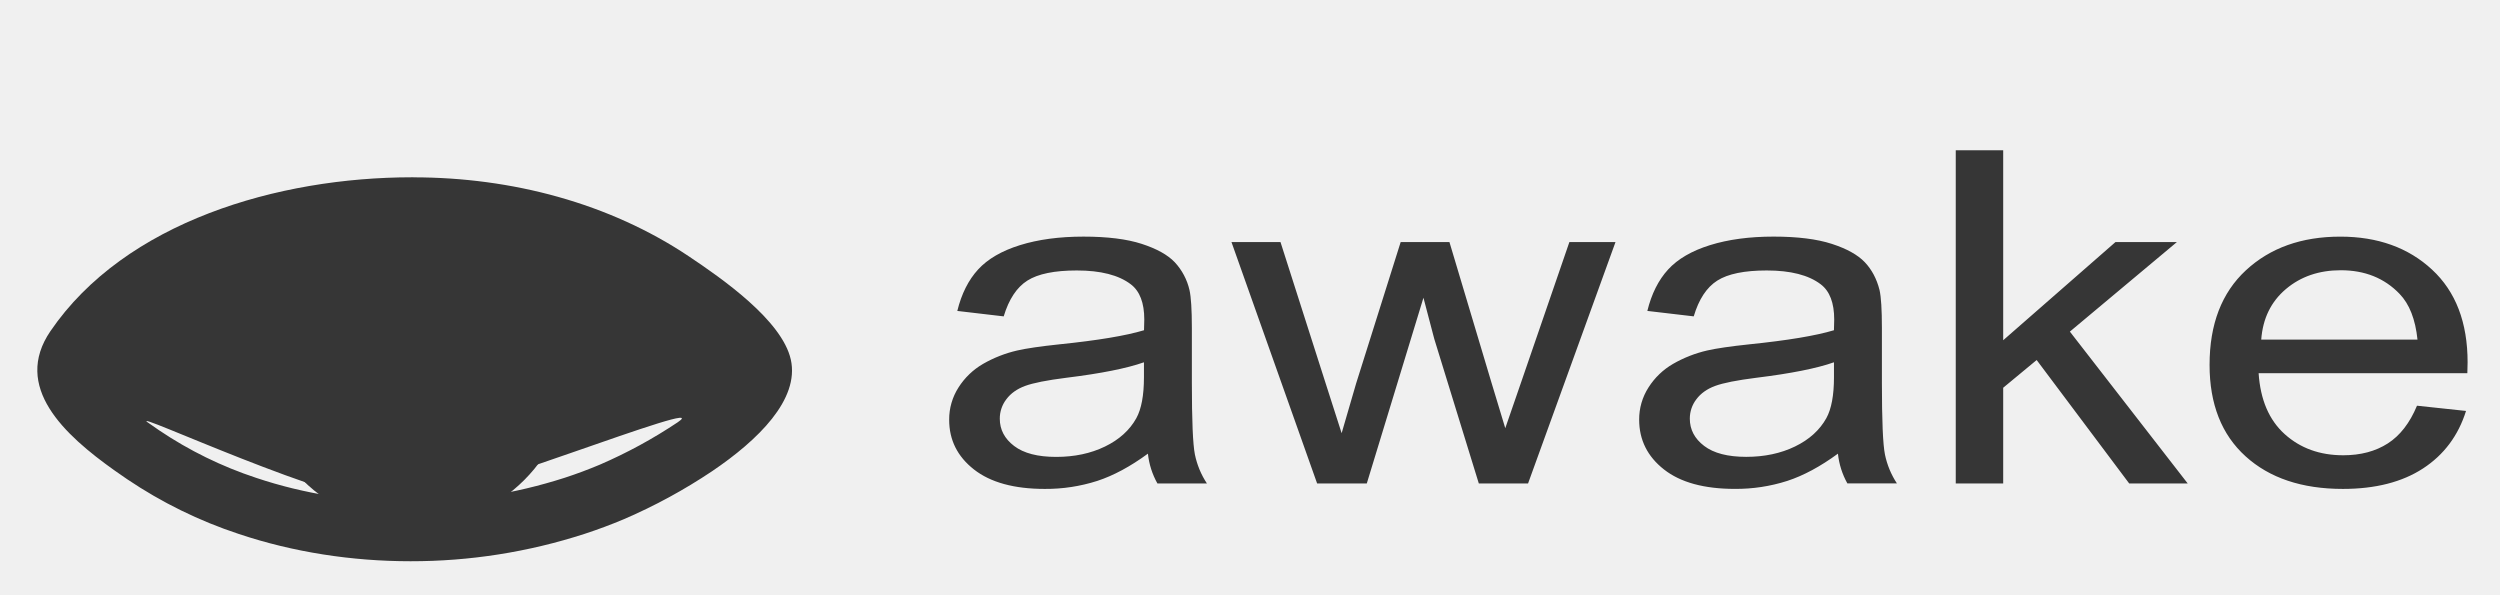
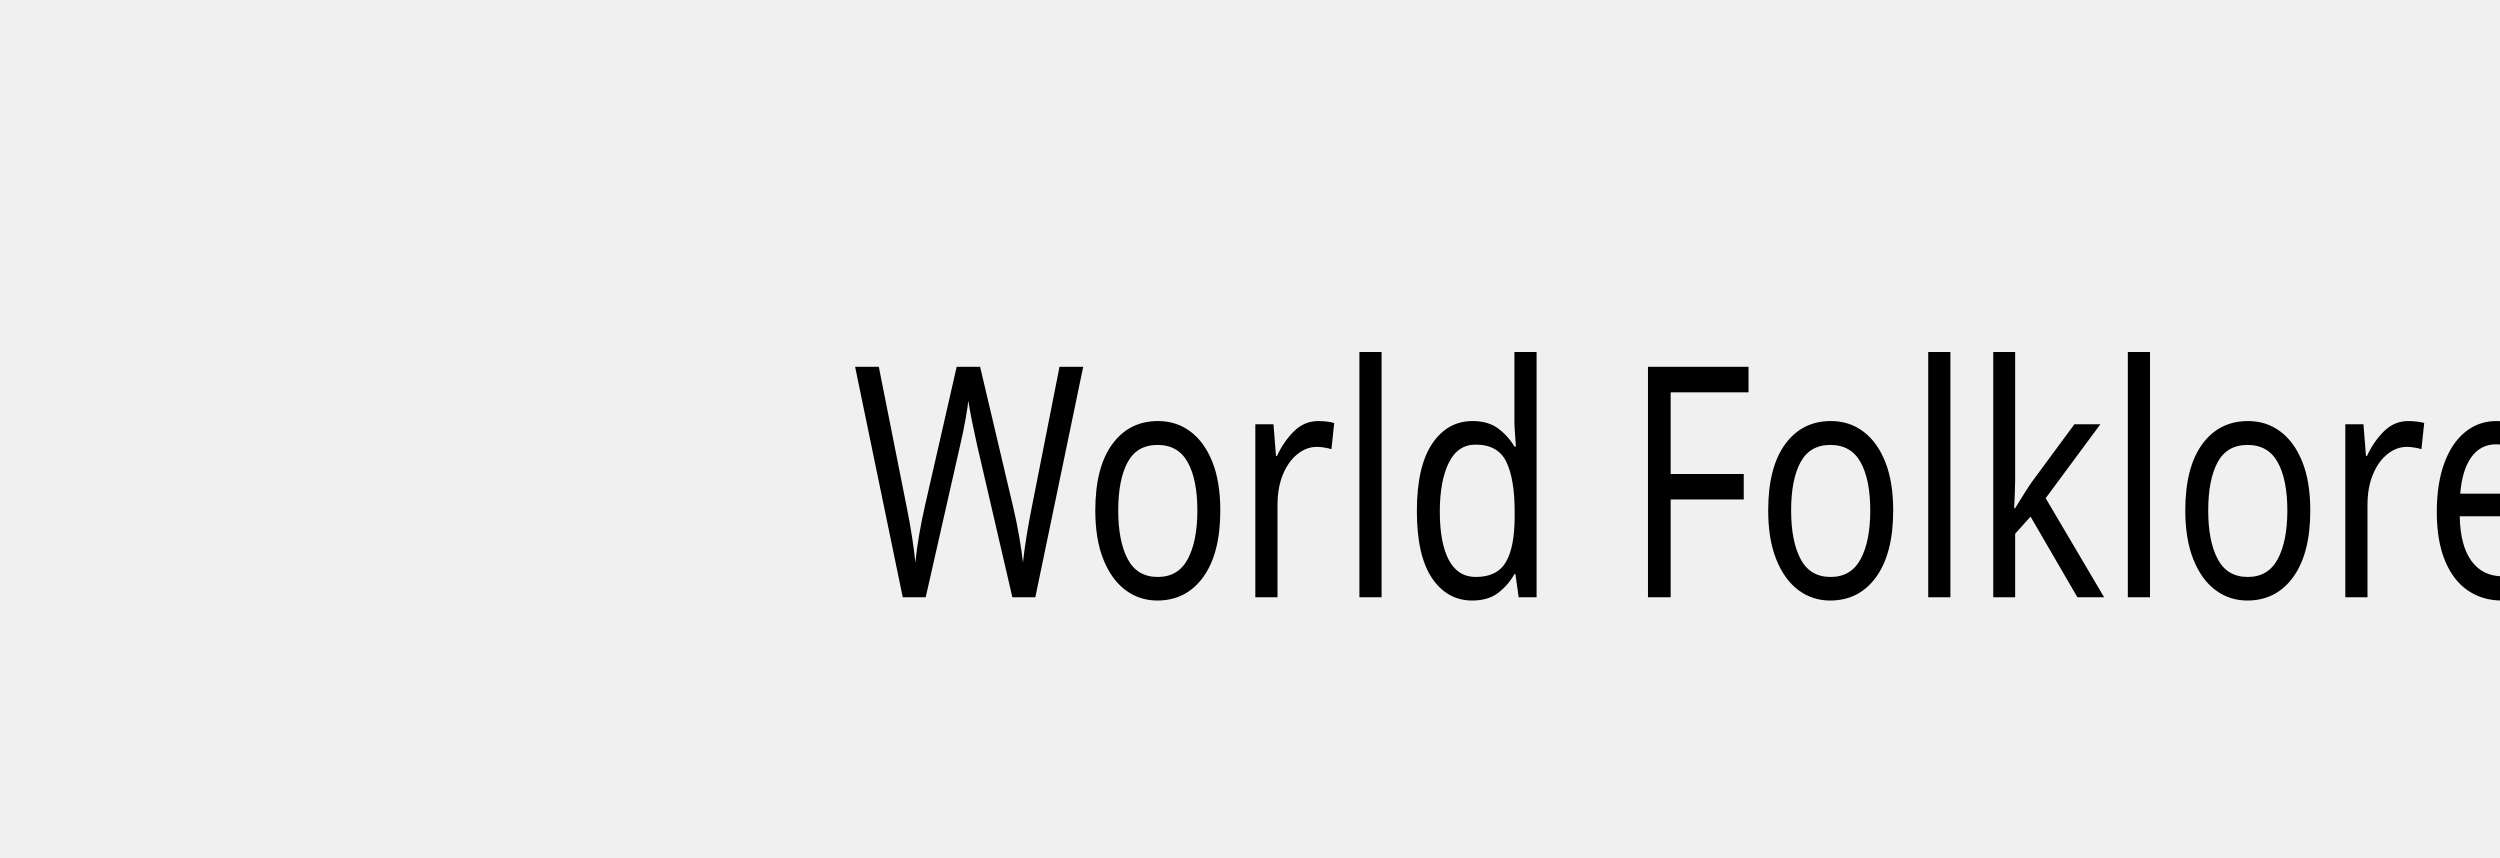
- <svg xmlns="http://www.w3.org/2000/svg" viewBox="0 0 2030 483">
-   <circle cx="328.32" cy="269.5" r="25.29" fill="#fff" />
-   <path d="M323.63 410c36.15 0 260.14-89.72 226.65-67.1a396.64 396.64 0 0 1-63.11 34.36c-9.31 3.93-18.92 7.52-28.61 10.68a411 411 0 0 1-126.22 19.78c-43.44 0-85.26-6.62-124.29-19.69a321 321 0 0 1-78.77-38.58 586.35 586.35 0 0 1-9.36-6.49c-15.84-11.23 150.9 67 202.65 67m13.06-266h-1.06c-108.74 0-233 36.16-293.6 124.9C10 314.2 52.29 353.14 93.16 382.12c3.39 2.4 6.77 4.74 10.1 7a368.89 368.89 0 0 0 90.55 44.43c44.41 14.87 92 22.18 139.53 22.18a456.21 456.21 0 0 0 141.15-22.17q16.49-5.38 32.33-12.07a445 445 0 0 0 71.33-38.82c37.52-25.34 71.17-58.4 64-90.66C635 260 586 226 559.48 208.24 494.84 164.93 415.47 144 335.63 144z" fill="#363636" />
-   <circle cx="349.99" cy="300" r="47.47" fill="#363636" />
-   <circle cx="335.71" cy="299.87" r="110.44" fill="none" stroke="#363636" stroke-miterlimit="10" stroke-width="33.535" />
-   <path d="M932.1 368.37q-21.4 15.69-41.19 22.15a136.37 136.37 0 0 1-42.49 6.48q-37.42 0-57.57-15.8t-20.12-40.33a47.9 47.9 0 0 1 7.6-26.29 57.89 57.89 0 0 1 19.91-19.1A101.15 101.15 0 0 1 826 284.59q11.34-2.58 34.24-5 46.66-4.78 68.7-11.44c.14-4.55.22-7.44.22-8.67q0-20.3-10.92-28.61-14.76-11.25-43.87-11.25-27.18 0-40.13 8.21T815 256.9l-37.67-4.42q5.13-20.86 16.91-33.68t34-19.75q22.25-6.92 51.57-6.92 29.11 0 47.3 5.9t26.75 14.86a49.29 49.29 0 0 1 12 22.61q1.92 8.49 1.93 30.63v44.29q0 46.33 2.46 58.6a67.46 67.46 0 0 0 9.75 23.53h-40.19a63.21 63.21 0 0 1-7.71-24.18zm-3.21-74.19q-21 7.4-62.92 12.55-23.75 3-33.6 6.65t-15.19 10.79a25.61 25.61 0 0 0-5.35 15.83q0 13.29 11.66 22.15t34.14 8.85q22.25 0 39.59-8.4t25.47-23q6.19-11.25 6.2-33.22zM1069.5 392.55l-69.55-196h39.81l36.16 113.13 13.49 42.07q.85-3.13 11.77-40.41l36.17-114.79h39.59l34 113.68 11.34 37.46 13.06-37.83 39-113.31h37.45l-71 196h-40l-36.17-117.38-8.78-33.4-46 150.78zM1492.4 368.37q-21.4 15.69-41.2 22.15a136.3 136.3 0 0 1-42.48 6.46q-37.46 0-57.57-15.78T1331 340.87a47.82 47.82 0 0 1 7.6-26.29 57.86 57.86 0 0 1 19.9-19.1 101.35 101.35 0 0 1 27.72-10.89q11.34-2.58 34.24-5 46.66-4.78 68.7-11.44c.14-4.55.22-7.44.22-8.67q0-20.3-10.92-28.61-14.76-11.25-43.87-11.25-27.18 0-40.13 8.21t-19.15 29.06l-37.67-4.42q5.13-20.86 16.91-33.68t34-19.75q22.26-6.92 51.58-6.92 29.1 0 47.3 5.9t26.75 14.86q8.57 9 12 22.61 1.92 8.49 1.92 30.63v44.29q0 46.33 2.47 58.6a67.46 67.46 0 0 0 9.73 23.53h-40.23a63 63 0 0 1-7.67-24.17zm-3.21-74.19q-21 7.4-62.92 12.55-23.76 3-33.6 6.65t-15.19 10.79a25.61 25.61 0 0 0-5.35 15.78q0 13.29 11.66 22.15t34.13 8.86q22.26 0 39.6-8.4t25.47-23q6.19-11.25 6.2-33.22zM1588.07 392.55V122h38.52v154.28l91.17-79.72h49.87l-86.89 72.71 95.67 123.28h-47.52l-75.12-100.21-27.18 22.51v77.7zM1962.6 329.43l39.81 4.25q-9.42 30.07-34.89 46.69T1902.46 397q-49.86 0-79.08-26.49t-29.21-74.28q0-49.45 29.53-76.77t76.62-27.31q45.59 0 74.48 26.76t28.89 75.29c0 2-.07 4.93-.21 8.86H1834q2.13 32.29 21.18 49.46t47.52 17.16q21.18 0 36.16-9.59t23.74-30.66zm-126.48-53.7H1963q-2.57-24.74-14.55-37.1-18.42-19.19-47.73-19.19-26.54 0-44.62 15.32t-19.98 40.97z" fill="#363636" />
+ <svg xmlns="http://www.w3.org/2000/svg" xmlns:xlink="http://www.w3.org/1999/xlink" id="svg16" version="1.1" viewBox="0 0 444.5 152.4" height="576" width="1680">
+   <defs id="defs10">
+     <clipPath id="clipPath134" clipPathUnits="userSpaceOnUse">
+       <use height="100%" width="100%" id="use136" xlink:href="#g130" y="0" x="0" />
+     </clipPath>
+   </defs>
+   <g transform="translate(0,-144.6)" id="layer1">
+     <g style="fill:#000000;stroke:none" transform="matrix(0.03058667,0,0,-0.0290378,13.24685,247.8878)" id="g146">
+       <g transform="matrix(1.880538,0,0,1.880538,532.4056,-3387.517)" clip-path="url(#clipPath134)" id="g132">
+         <g id="g130">
+           <path id="path28" d="m 788.408,3481.135 c -21,-9 -48,-53 -38,-62 3,-3 12,8 21,24 8,16 23,33 33,36 14,6 13,2 -5,-17 -13,-13 -25,-42 -28,-63 -5,-39 -5,-39 10,-14 8,14 15,33 16,42 0,33 72,52 98,26 17,-17 14,-77 -7,-123 -22,-49 -38,-63 -71,-61 -21,2 -28,12 -47,67 -21,59 -22,61 -23,28 0,-45 36,-100 74,-114 25,-9 31,-6 61,26 41,45 63,126 45,168 -18,44 -84,62 -139,37 z" />
+           <path id="path30" d="m 142.408,3358.135 c -104,-14 -231,-71 -285,-128 -19,-21 -30,-36 -25,-33 6,2 30,14 55,25 25,12 84,27 131,34 213,31 381,-61 469,-256 46,-102 46,-107 -5,-144 -25,-18 -45,-36 -45,-39 0,-4 -18,-28 -40,-52 -22,-25 -47,-57 -56,-73 -14,-26 -55,-147 -49,-147 1,0 34,12 71,26 38,14 96,32 129,39 33,7 48,14 34,14 -37,1 -140,-18 -166,-31 -32,-16 -41,-2 -20,33 9,17 17,37 17,45 0,8 5,14 10,14 6,0 10,5 10,11 0,17 114,143 155,170 34,23 47,43 23,34 -9,-3 -13,5 -14,23 -1,43 -59,152 -112,212 -57,66 -149,126 -205,135 -23,4 -48,12 -55,18 -7,6 -39,7 -79,4 -86,-8 -72,10 18,23 62,9 139,4 139,-9 0,-3 17,-7 37,-8 34,-2 55,-9 105,-34 10,-5 26,-9 36,-9 10,0 45,-13 78,-29 197,-97 378,-111 529,-41 82,38 144,61 179,67 23,3 43,10 46,14 11,16 168,22 230,9 66,-14 80,-30 24,-30 -25,0 -33,3 -28,13 6,9 4,9 -8,-1 -11,-9 -18,-10 -23,-2 -4,7 -12,7 -25,0 -10,-5 -32,-10 -49,-10 -37,0 -121,-32 -163,-63 -49,-34 -73,-62 -119,-139 -38,-62 -45,-69 -68,-65 -129,25 -165,28 -233,23 -86,-6 -161,-27 -198,-56 l -25,-20 50,15 c 164,50 312,50 435,1 11,-4 23,12 44,60 60,135 165,210 308,221 89,7 157,-10 241,-61 31,-19 57,-32 57,-30 0,3 -14,25 -30,49 -54,79 -134,125 -251,145 -91,16 -190,0 -354,-57 -71,-24 -150,-51 -175,-59 l -45,-14 50,6 c 28,3 102,23 167,45 159,53 231,69 313,67 l 70,-1 -91,-8 c -89,-8 -174,-32 -384,-108 -144,-52 -218,-43 -467,53 -169,65 -205,75 -313,86 l -85,9 95,-4 c 100,-4 145,-16 322,-83 99,-38 252,-71 266,-58 3,3 -3,6 -13,6 -11,0 -112,31 -225,70 -233,79 -318,96 -415,83 z m 1352,-59 c -3,-3 -12,-4 -19,-1 -8,3 -5,6 6,6 11,1 17,-2 13,-5 z m 88,-73 c -6,-5 -25,10 -25,20 0,5 6,4 14,-3 8,-7 12,-15 11,-17 z" />
+           <path id="path32" d="m 1537.408,3345.135 c 8,-5 21,-10 28,-10 47,0 242,-131 242,-162 0,-6 -7,-5 -17,3 -16,13 -17,12 -5,-3 8,-10 19,-16 25,-15 17,3 75,-100 86,-155 41,-188 -46,-368 -205,-427 -82,-31 -223,-40 -509,-32 l -260,8 -110,-36 c -60,-19 -103,-36 -95,-38 8,-1 105,-4 215,-6 193,-5 375,-27 375,-47 0,-16 -92,-52 -148,-59 -102,-11 -116,-1 -92,66 l 10,28 -18,-24 c -14,-17 -18,-38 -17,-81 1,-53 5,-61 40,-94 34,-32 42,-36 74,-30 20,4 44,11 53,16 30,15 63,-11 65,-52 6,-82 4,-99 -12,-123 -9,-15 -15,-32 -12,-39 2,-7 1,-22 -3,-33 -16,-45 -21,-77 -10,-70 5,3 10,14 10,24 0,9 24,54 54,99 30,45 63,110 75,144 22,70 37,158 24,145 -4,-5 -9,-13 -9,-18 -1,-5 -2,-10 -4,-11 -1,-2 -4,-16 -6,-33 -4,-28 -14,-57 -35,-97 -5,-10 -9,-25 -9,-33 0,-8 -4,-15 -8,-15 -5,0 -19,-26 -32,-57 -13,-31 -26,-51 -28,-43 -3,7 3,28 13,46 13,25 16,42 9,71 -4,21 -8,51 -8,67 -1,18 -9,33 -21,40 -11,6 -23,15 -26,20 -4,4 -17,2 -30,-5 -45,-24 -84,-20 -114,11 -31,32 -28,66 5,57 29,-7 155,19 186,39 15,10 41,17 58,16 28,-1 29,0 9,8 -13,5 -23,14 -23,19 0,5 -18,16 -41,25 -41,17 -68,22 -149,30 -152,16 -223,26 -228,31 -4,3 11,5 33,5 22,-1 72,2 110,7 39,4 115,6 170,3 171,-10 355,-3 421,14 172,45 268,162 282,342 6,76 9,84 19,63 31,-66 48,-176 47,-314 0,-131 -2,-146 -31,-227 -17,-48 -52,-126 -78,-175 -25,-48 -39,-79 -30,-68 29,36 124,238 140,300 38,145 28,327 -26,490 -50,149 -130,263 -229,328 -62,40 -11,24 61,-19 88,-53 171,-149 223,-257 62,-129 80,-207 80,-352 0,-104 -3,-132 -27,-206 -15,-47 -34,-94 -42,-105 -8,-10 -15,-24 -15,-31 0,-31 -115,-178 -214,-276 -102,-101 -174,-160 -136,-111 8,10 -8,-1 -36,-26 -28,-25 -106,-85 -173,-134 -141,-102 -361,-284 -361,-298 0,-5 -4,-6 -10,-3 -5,3 -10,1 -10,-4 0,-17 -80,-95 -88,-86 -4,4 -1,10 6,12 6,3 12,10 12,16 0,29 97,142 282,328 203,205 279,321 294,452 5,45 3,63 -16,100 -26,51 -74,102 -105,109 -19,5 -21,0 -23,-61 -3,-82 -20,-167 -35,-183 -7,-7 -13,-21 -13,-30 -3,-29 -96,-160 -127,-177 -17,-9 -37,-24 -46,-33 -8,-10 -19,-18 -24,-18 -14,0 -36,-27 -29,-35 4,-5 2,-5 -4,-2 -7,4 -32,-2 -57,-13 -25,-11 -56,-21 -70,-22 -14,-1 -23,-6 -21,-10 3,-5 17,-5 32,-2 l 27,7 -27,-26 c -16,-14 -28,-36 -28,-49 0,-34 -11,-68 -21,-68 -5,0 -9,20 -9,44 0,31 -5,46 -16,50 -23,9 -29,8 -50,-12 -17,-15 -19,-33 -21,-141 -1,-69 -6,-128 -12,-134 -7,-7 -12,-2 -15,14 -36,162 -60,252 -72,264 -16,15 -66,31 -124,39 -49,6 -81,17 -75,26 2,4 -7,12 -21,19 -20,9 -24,9 -19,-1 4,-7 -2,-4 -12,8 -10,11 -34,32 -53,46 -128,93 -193,196 -236,373 l -7,30 -7,-25 c -3,-14 -2,-28 3,-31 5,-4 6,-17 2,-30 -5,-19 -4,-21 5,-9 9,12 10,9 5,-13 -4,-21 -3,-27 6,-21 9,5 10,2 6,-10 -9,-22 39,-116 93,-185 80,-101 262,-210 328,-195 19,4 23,3 13,-4 -10,-7 0,-12 37,-17 l 50,-7 21,-77 c 33,-122 43,-189 45,-288 0,-51 4,-89 8,-85 25,25 68,282 68,405 0,44 3,57 15,57 13,0 15,-22 16,-132 l 1,-133 29,85 c 16,47 37,112 45,145 l 16,60 72,34 c 51,25 92,55 146,110 116,117 179,257 180,401 v 55 l 44,-46 c 94,-98 84,-206 -35,-381 -24,-35 -122,-144 -219,-243 -173,-177 -217,-230 -272,-330 -33,-59 -37,-53 -7,8 43,85 116,176 269,332 160,164 199,210 239,280 l 23,40 -28,-35 c -15,-19 -109,-118 -209,-220 -100,-102 -202,-215 -228,-252 -81,-113 -125,-227 -141,-358 l -6,-45 30,62 c 39,85 99,160 216,273 116,111 258,226 440,356 317,227 461,408 525,664 28,110 23,287 -11,395 -55,173 -173,331 -297,398 -66,35 -300,97 -253,67 z m -593,-806 c -3,-3 -12,-4 -19,-1 -8,3 -5,6 6,6 11,1 17,-2 13,-5 z m 163,-724 c -8,-5 -19,-10 -25,-10 -5,0 -3,5 5,10 8,5 20,10 25,10 6,0 3,-5 -5,-10 z" />
+           <path id="path34" d="m 825.408,3198.135 c 7,-3 16,-2 19,1 4,3 -2,6 -13,5 -11,0 -14,-3 -6,-6 z" />
+           <path id="path36" d="m -16.592,3179.135 c -32,-8 -85,-28 -117,-45 -190,-102 -309,-377 -270,-628 32,-203 118,-360 295,-536 129,-128 210,-186 408,-291 222,-119 306,-172 383,-245 70,-67 121,-143 136,-203 6,-29 7,-28 8,13 2,90 -51,232 -123,330 -41,55 -146,160 -146,145 0,-5 36,-52 80,-104 74,-87 140,-198 155,-260 5,-23 4,-23 -11,4 -46,82 -234,221 -434,321 -63,31 -200,131 -200,146 0,5 -6,9 -13,9 -15,0 -171,152 -224,218 -21,26 -46,54 -55,63 -10,9 -18,21 -18,28 0,6 -3,11 -8,11 -4,0 -13,15 -21,33 -8,17 -18,34 -21,37 -13,9 -70,116 -70,130 0,7 -7,21 -15,30 -17,19 -43,149 -46,230 -1,30 -7,61 -12,68 -24,31 18,219 60,268 12,15 23,31 23,36 0,13 99,108 124,119 12,5 36,18 55,30 18,11 35,18 38,16 2,-3 -20,-29 -50,-59 -86,-86 -157,-252 -157,-367 0,-41 26,-140 41,-156 6,-5 3,10 -6,34 -65,184 63,474 247,561 68,32 57,37 -36,14 z m -332,-704 c 24,-92 105,-254 171,-341 73,-97 227,-253 338,-341 48,-38 87,-72 87,-74 0,-6 -109,65 -187,122 -215,159 -358,346 -425,559 -23,71 -34,246 -22,331 8,57 9,54 15,-66 3,-69 14,-154 23,-190 z" />
+           <path id="path38" d="m 1843.408,3082.135 c 3,-10 9,-15 12,-12 3,3 0,11 -7,18 -10,9 -11,8 -5,-6 z" />
+           <path id="path40" d="m 1868.408,3009.135 c 0,-11 3,-14 6,-6 3,7 2,16 -1,19 -3,4 -6,-2 -5,-13 z" />
+           <path id="path42" d="m 1880.408,2935.135 c 0,-30 2,-43 4,-27 2,15 2,39 0,55 -2,15 -4,2 -4,-28 z" />
+           <path id="path44" d="m 1642.408,2921.135 c -13,-13 -25,-22 -28,-20 -8,9 10,-93 22,-116 l 12,-25 -20,24 c -14,15 -21,37 -21,65 -1,33 -3,38 -11,23 -36,-62 85,-194 154,-168 30,12 37,29 37,91 0,121 -80,191 -145,126 z m 100,-30 c 17,-26 29,-108 21,-140 -13,-51 -106,-31 -112,25 -1,13 -5,42 -9,65 -6,36 -4,43 19,61 30,24 61,20 81,-11 z" />
+           <path id="path46" d="m 605.408,2923.135 c -16,-5 -28,-16 -28,-25 0,-8 -12,-30 -26,-48 -28,-37 -37,-97 -23,-149 7,-25 6,-28 -11,-23 -12,3 -26,-3 -37,-17 l -18,-21 23,19 c 13,11 22,14 22,7 0,-8 5,-9 19,-2 10,6 21,7 25,3 4,-3 -8,-12 -26,-19 -28,-11 -29,-12 -5,-8 15,3 35,1 45,-4 10,-5 25,-5 37,0 18,8 18,9 -3,5 -19,-4 -26,2 -37,27 -25,63 -28,97 -9,118 18,20 54,26 54,10 0,-6 12,-9 28,-8 21,2 26,-2 24,-15 -2,-10 2,-18 8,-18 6,0 8,5 4,12 -5,7 -2,9 7,6 8,-3 25,3 38,13 19,16 20,19 6,19 -14,0 -15,3 -5,15 7,9 8,15 2,15 -12,0 -24,-29 -16,-41 3,-5 -4,-9 -15,-9 -12,0 -21,5 -21,10 0,6 -14,10 -31,10 -19,0 -28,4 -23,11 9,16 -36,1 -60,-20 -15,-13 -13,-5 8,35 16,29 38,57 50,63 20,11 20,11 -3,5 -16,-4 -21,-3 -17,5 4,6 13,11 21,11 8,0 17,5 20,10 3,6 5,10 3,9 -2,0 -15,-5 -30,-11 z" />
+           <path id="path48" d="m -260.592,2889.135 c 0,-33 2,-36 9,-16 5,14 5,30 0,40 -7,12 -9,5 -9,-24 z" />
+           <path id="path50" d="m 1081.408,2910.135 c 11,-8 24,-15 29,-15 4,0 5,-4 2,-10 -3,-5 -2,-10 3,-10 6,0 12,7 16,15 6,16 -22,35 -51,35 -17,-1 -17,-2 1,-15 z" />
+           <path id="path52" d="m 637.408,2911.135 c 0,-2 9,-6 20,-9 11,-3 18,-1 14,4 -5,9 -34,13 -34,5 z" />
+           <path id="path54" d="m 692.408,2894.135 c -3,-4 1,-10 7,-13 7,-4 3,-4 -10,-2 -13,2 -20,0 -16,-6 4,-5 19,-7 35,-4 15,3 31,1 34,-4 3,-6 14,-10 23,-10 13,0 13,2 -4,14 -17,14 -11,15 58,12 43,-2 84,-9 92,-15 22,-18 1,-58 -34,-66 -16,-3 -36,-15 -46,-26 -18,-20 -50,-27 -38,-7 4,7 3,8 -4,4 -7,-4 -12,-1 -12,8 0,9 -4,16 -10,16 -15,0 10,-48 28,-55 10,-3 23,2 32,13 8,11 34,27 57,37 42,19 55,39 46,75 -3,12 -17,21 -37,25 -55,9 -196,12 -201,4 z" />
+           <path id="path56" d="m 1002.408,2885.135 c -8,-13 20,-24 36,-15 8,6 7,10 -2,16 -18,11 -26,11 -34,-1 z" />
+           <path id="path58" d="m 1137.408,2885.135 c 0,-5 13,-16 29,-24 52,-27 123,-109 157,-180 19,-39 34,-78 34,-88 0,-13 8,-18 30,-18 17,0 30,2 30,5 0,14 -35,71 -49,82 -9,6 -13,15 -9,18 17,18 -88,137 -166,189 -41,28 -56,32 -56,16 z" />
+           <path id="path60" d="m -283.592,2850.135 c 0,-16 0,-38 1,-49 1,-12 -3,-16 -10,-11 -21,13 -8,-182 14,-230 26,-55 78,-124 94,-125 6,0 12,-3 12,-8 0,-4 15,-14 33,-22 64,-30 218,-13 292,32 17,10 38,18 47,18 9,0 18,5 20,11 2,6 15,12 30,12 14,1 24,5 22,8 -5,9 25,21 36,14 4,-3 10,2 14,10 4,11 -6,10 -47,-7 -179,-73 -240,-89 -324,-86 -73,3 -85,6 -120,33 -49,39 -99,138 -109,212 -4,32 -2,82 4,115 7,36 7,68 2,81 -8,20 -9,20 -11,-8 z" />
+           <path id="path62" d="m 1089.408,2843.135 c -15,-18 -8,-77 12,-96 9,-9 16,-11 16,-5 0,7 -4,15 -10,18 -5,3 -10,22 -10,41 0,29 4,34 23,34 18,0 19,2 7,10 -20,13 -26,12 -38,-2 z" />
+           <path id="path64" d="m 1868.408,2839.135 c 0,-11 3,-14 6,-6 3,7 2,16 -1,19 -3,4 -6,-2 -5,-13 z" />
+           <path id="path66" d="m 643.408,2830.135 c -11,-8 -15,-15 -9,-15 7,0 15,5 18,10 3,6 11,10 16,10 6,0 7,-4 4,-10 -3,-5 -1,-10 5,-10 13,0 8,22 -6,27 -5,1 -18,-4 -28,-12 z" />
+           <path id="path68" d="m 772.408,2825.135 c -3,-5 -1,-10 4,-10 6,0 11,5 11,10 0,6 -2,10 -4,10 -3,0 -8,-4 -11,-10 z" />
+           <path id="path70" d="m 1137.408,2796.135 c 5,-11 15,-23 20,-26 6,-4 8,-11 4,-16 -4,-6 -11,-6 -20,2 -17,14 -19,-2 -1,-20 10,-11 9,-12 -1,-6 -8,4 -13,2 -11,-6 4,-30 -2,-39 -23,-39 -18,0 -20,2 -8,10 12,8 12,10 -2,15 -10,4 -20,15 -23,26 -6,17 -8,17 -21,4 -13,-13 -12,-17 6,-35 11,-11 20,-24 20,-29 0,-5 10,-7 23,-4 21,5 21,5 3,-9 -17,-13 -17,-15 -2,-21 23,-9 20,-25 -6,-29 -17,-2 -22,-9 -20,-25 3,-21 -1,-23 -45,-25 l -48,-1 44,-4 c 34,-3 47,0 62,16 11,12 26,18 35,14 8,-3 23,3 34,15 16,17 17,21 4,26 -9,3 -12,1 -9,-4 3,-6 2,-10 -4,-10 -6,0 -15,9 -21,20 -8,15 -5,30 16,71 25,46 29,50 40,34 12,-16 13,-16 11,4 -1,11 -6,21 -11,21 -6,0 -5,5 2,12 7,7 12,17 12,23 0,5 -5,2 -11,-7 -13,-24 -26,-23 -34,2 -3,11 -11,20 -16,20 -6,0 -6,-7 1,-19 z m 0,-191 c 0,-5 -4,-10 -10,-10 -5,0 -10,5 -10,10 0,6 5,10 10,10 6,0 10,-4 10,-10 z" />
+           <path id="path72" d="m 957.408,2786.135 c 0,-5 -10,-7 -22,-5 l -23,5 22,-12 c 24,-13 58,-5 48,11 -8,12 -25,13 -25,1 z" />
+           <path id="path74" d="m 634.408,2778.135 c -4,-3 -7,-11 -7,-17 0,-6 5,-5 12,2 6,6 9,14 7,17 -3,3 -9,2 -12,-2 z" />
+           <path id="path76" d="m 597.408,2755.135 c -8,-5 -12,-12 -9,-15 4,-3 12,1 19,10 14,17 11,19 -10,5 z" />
+           <path id="path78" d="m 683.408,2746.135 c -4,-7 -5,-15 -2,-18 9,-9 19,4 14,18 -4,11 -6,11 -12,0 z" />
+           <path id="path80" d="m 562.408,2734.135 c -4,-6 -5,-12 -2,-15 2,-3 7,2 10,11 7,17 1,20 -8,4 z" />
+           <path id="path82" d="m -100.592,2703.135 c -29,-32 -42,-71 -42,-132 0,-73 16,-90 79,-87 36,2 137,111 103,111 -5,0 -15,-11 -22,-25 -7,-14 -15,-23 -17,-21 -3,2 3,19 12,37 11,21 15,44 11,68 -4,25 -2,31 4,21 5,-8 10,-23 10,-32 0,-10 5,-18 10,-18 25,0 -6,55 -46,81 -39,25 -76,24 -102,-3 z m 98,-30 c 11,-12 16,-24 12,-27 -5,-3 -10,-13 -10,-21 -8,-86 -11,-94 -36,-113 -14,-10 -26,-14 -26,-8 0,6 -7,8 -15,5 -25,-10 -45,16 -45,56 0,39 16,96 33,118 15,19 64,14 87,-10 z" />
+           <path id="path84" d="m 492.408,2705.135 c -19,-8 -19,-9 3,-9 12,-1 22,4 22,9 0,6 -1,10 -2,9 -2,0 -12,-4 -23,-9 z" />
+           <path id="path86" d="m 695.408,2708.135 c 7,-3 16,-2 19,1 4,3 -2,6 -13,5 -11,0 -14,-3 -6,-6 z" />
+           <path id="path88" d="m 1037.408,2690.135 c 0,-8 4,-15 10,-15 5,0 7,7 4,15 -4,8 -8,15 -10,15 -2,0 -4,-7 -4,-15 z" />
+           <path id="path90" d="m 624.408,2683.135 c -8,-5 -7,-8 3,-9 35,-4 90,3 90,11 0,9 -79,6 -93,-2 z" />
+           <path id="path92" d="m 1277.408,2683.135 c 0,-4 4,-8 9,-8 6,0 12,4 15,8 3,5 -1,9 -9,9 -8,0 -15,-4 -15,-9 z" />
+           <path id="path94" d="m 677.408,2657.135 c 0,-1 10,-7 23,-12 21,-8 21,-9 -5,-9 -15,-1 -30,4 -33,9 -3,6 -11,10 -17,10 -6,0 -8,-3 -4,-7 4,-4 -10,-16 -31,-25 -26,-12 -30,-16 -13,-13 59,10 190,8 190,-2 0,-5 -30,-16 -68,-25 -37,-9 -80,-22 -97,-29 -16,-7 -50,-20 -74,-29 -25,-9 -47,-22 -49,-30 -3,-9 1,-11 14,-6 82,33 234,78 300,89 l 79,14 -55,16 c -30,8 -67,18 -82,21 -16,4 -28,12 -28,19 0,6 -11,12 -25,12 -14,0 -25,-1 -25,-3 z" />
+           <path id="path96" d="m 1282.408,2645.135 c 2,-8 6,-24 10,-35 7,-18 5,-17 -20,5 -16,14 -25,19 -21,13 10,-18 -15,-16 -40,1 -19,14 -20,13 -18,-7 1,-12 3,-25 3,-29 1,-5 5,-8 11,-8 5,0 7,7 3,16 -5,14 -3,15 16,4 27,-14 23,-20 -21,-30 -28,-6 -25,-7 22,-7 30,0 49,2 43,4 -7,3 -13,12 -13,20 0,12 3,13 15,3 8,-6 20,-8 26,-4 9,5 10,2 6,-9 -3,-10 -3,-17 2,-17 5,0 11,9 14,20 3,11 1,20 -5,20 -6,0 -8,12 -4,28 3,15 3,21 0,15 -3,-7 -9,-13 -14,-13 -5,0 -10,6 -13,13 -2,6 -3,5 -2,-3 z" />
+           <path id="path98" d="m 1214.408,2644.135 c 7,-7 15,-10 18,-7 3,3 -2,9 -12,12 -14,6 -15,5 -6,-5 z" />
+           <path id="path100" d="m 1672.408,2610.135 c -16,-8 -23,-14 -14,-15 8,0 24,7 35,15 23,18 18,18 -21,0 z" />
+           <path id="path102" d="m -461.592,2589.135 c 0,-11 3,-14 6,-6 3,7 2,16 -1,19 -3,4 -6,-2 -5,-13 z" />
+           <path id="path104" d="m 266.408,2565.135 c -7,-22 -13,-40 -14,-40 -1,0 -42,-14 -91,-31 -49,-17 -107,-35 -129,-40 -33,-7 -29,-7 20,-3 33,3 77,14 98,24 21,10 51,21 66,25 36,8 57,31 64,73 9,45 0,40 -14,-8 z" />
+           <path id="path106" d="m 1157.408,2580.135 c -7,-9 -8,-15 -2,-15 5,0 12,7 16,15 3,8 4,15 2,15 -2,0 -9,-7 -16,-15 z" />
+           <path id="path108" d="m 1517.408,2579.135 -95,-13 85,4 c 47,2 96,8 110,14 31,12 20,12 -100,-5 z" />
+           <path id="path110" d="m 477.408,2467.135 c 0,-5 3,-12 8,-16 4,-4 7,-20 7,-34 0,-17 5,-26 13,-24 22,4 82,-26 82,-42 0,-37 -51,-54 -64,-21 -6,16 -59,10 -64,-6 -3,-6 -10,-5 -20,3 -8,7 -18,12 -21,11 -3,-2 -6,11 -6,27 0,35 -16,53 -38,44 -18,-6 -24,-24 -9,-24 5,0 16,-19 25,-41 12,-30 21,-40 32,-36 19,8 21,-34 2,-66 -18,-32 -15,-55 16,-114 25,-48 61,-82 74,-70 2,3 -4,10 -15,16 -27,15 -64,97 -58,129 11,55 39,123 46,112 6,-9 9,-9 13,1 4,11 8,10 19,-4 8,-11 23,-17 33,-15 13,2 23,-5 30,-19 5,-12 19,-24 31,-27 12,-3 29,-18 39,-33 24,-37 51,-63 59,-56 3,4 6,1 6,-6 0,-8 7,-11 15,-7 8,3 15,1 15,-4 0,-6 8,-10 18,-10 9,0 26,-7 36,-15 19,-15 19,-16 -2,-59 -12,-24 -22,-48 -22,-54 0,-5 -14,-15 -32,-21 -40,-14 -30,-25 13,-13 26,6 36,15 43,41 5,19 20,44 33,57 13,13 23,27 23,33 0,11 -66,51 -84,51 -26,0 -66,28 -89,61 -12,19 -32,36 -42,38 -11,2 -27,11 -36,20 -16,17 -22,51 -9,51 4,0 5,11 2,26 -3,18 -17,31 -48,45 -24,12 -43,24 -43,27 2,15 -14,52 -22,52 -5,0 -9,-4 -9,-8 z" />
+           <path id="path112" d="m 1017.408,2455.135 c 0,-5 7,-7 15,-4 8,4 15,8 15,10 0,2 -7,4 -15,4 -8,0 -15,-4 -15,-10 z" />
+           <path id="path114" d="m 392.408,2445.135 c -3,-6 1,-7 9,-4 18,7 21,14 7,14 -6,0 -13,-4 -16,-10 z" />
+           <path id="path116" d="m 449.408,2443.135 c 3,-7 13,-15 24,-17 16,-3 17,-1 5,13 -16,19 -34,21 -29,4 z" />
+           <path id="path118" d="m 313.408,2388.135 c -6,-14 -5,-15 5,-6 7,7 10,15 7,18 -3,3 -9,-2 -12,-12 z" />
+           <path id="path120" d="m 1377.408,2386.135 c 0,-11 26,-22 34,-14 3,3 3,10 0,14 -7,12 -34,11 -34,0 z" />
+           <path id="path122" d="m 261.408,2343.135 -29,-33 33,29 c 30,28 37,36 29,36 -2,0 -16,-15 -33,-32 z" />
+           <path id="path124" d="m 281.408,2333.135 -29,-33 33,29 c 17,17 32,31 32,33 0,8 -8,1 -36,-29 z" />
+           <path id="path126" d="m 1302.408,2345.135 c 3,-5 8,-10 11,-10 2,0 4,5 4,10 0,6 -5,10 -11,10 -5,0 -7,-4 -4,-10 z" />
+           <path id="path128" d="m 296.408,2308.135 c -13,-16 -12,-17 4,-4 16,13 21,21 13,21 -2,0 -10,-8 -17,-17 z" />
+           <path id="path130" d="m 195.408,2262.135 c -32,-52 -48,-110 -44,-160 5,-44 44,-147 57,-147 5,0 9,-6 9,-13 0,-13 84,-98 131,-133 122,-90 190,-145 238,-193 60,-60 111,-118 111,-126 0,-3 0,-8 0,-12 0,-5 12,-16 26,-27 l 26,-18 -12,23 c -52,99 -156,207 -312,322 -115,87 -207,172 -196,183 4,3 11,-3 17,-14 21,-39 234,-192 248,-178 2,2 -40,35 -94,72 -110,77 -182,144 -208,194 -28,54 -22,128 14,200 33,65 35,70 24,70 -5,0 -20,-19 -35,-43 z m 22,-277 c 6,-11 8,-20 6,-20 -3,0 -10,9 -16,20 -6,11 -8,20 -6,20 3,0 10,-9 16,-20 z" />
+           <path id="path132" d="m 337.408,2255.135 c 0,-5 5,-10 11,-10 5,0 7,5 4,10 -3,6 -8,10 -11,10 -2,0 -4,-4 -4,-10 z" />
+           <path id="path134" d="m 307.408,2215.135 c 0,-18 51,-113 88,-164 20,-27 65,-72 100,-102 67,-55 167,-112 178,-101 4,3 16,1 28,-5 11,-6 39,-13 61,-15 22,-3 55,-8 73,-13 17,-5 32,-5 32,0 0,4 -30,13 -67,20 -38,7 -79,17 -93,22 -14,5 -27,8 -29,6 -2,-2 -7,7 -12,20 -5,12 -14,22 -20,22 -8,0 -7,-5 2,-16 11,-14 9,-15 -18,-11 -39,6 -103,56 -103,80 0,10 -5,15 -10,12 -15,-9 -42,15 -36,31 3,8 0,11 -8,8 -24,-9 -143,154 -132,183 3,8 1,11 -4,8 -6,-3 -10,1 -10,9 0,9 -4,16 -10,16 -5,0 -10,-5 -10,-10 z" />
+           <path id="path136" d="m 524.408,2025.135 c 3,-11 7,-20 9,-20 2,0 4,9 4,20 0,11 -4,20 -9,20 -5,0 -7,-9 -4,-20 z" />
+           <path id="path138" d="m 677.408,1930.135 c -7,-9 -8,-15 -2,-15 5,0 12,7 16,15 3,8 4,15 2,15 -2,0 -9,-7 -16,-15 z" />
+           <path id="path140" d="m 607.408,1846.135 c 0,-14 29,-41 43,-41 7,0 19,5 27,11 13,9 12,10 -2,5 -24,-7 -48,3 -48,20 0,8 -4,14 -10,14 -5,0 -10,-4 -10,-9 z" />
+           <path id="path142" d="m 827.408,1720.135 c 0,-9 5,-15 11,-13 6,2 11,8 11,13 0,5 -5,11 -11,13 -6,2 -11,-4 -11,-13 z" />
+           <path id="path144" d="m 837.408,1679.135 c 0,-8 5,-12 10,-9 6,4 8,11 5,16 -9,14 -15,11 -15,-7 z" />
+         </g>
+       </g>
+       <text transform="scale(0.8609385,-1.161523)" id="text69" y="86.314" x="5250.249" style="font-style:normal;font-variant:normal;font-weight:normal;font-stretch:normal;font-size:1701.62px;line-height:1.25;font-family:'Freestyle Script';-inkscape-font-specification:'Freestyle Script';letter-spacing:0px;word-spacing:0px;fill:#000000;fill-opacity:1;stroke:none;stroke-width:42.541" xml:space="preserve">
+         <tspan style="font-style:normal;font-variant:normal;font-weight:normal;font-stretch:normal;font-family:'Freestyle Script';-inkscape-font-specification:'Freestyle Script';stroke-width:42.541" y="86.314" x="5250.249" id="tspan67">World Folklore Festival</tspan>
+       </text>
+     </g>
+   </g>
</svg>
